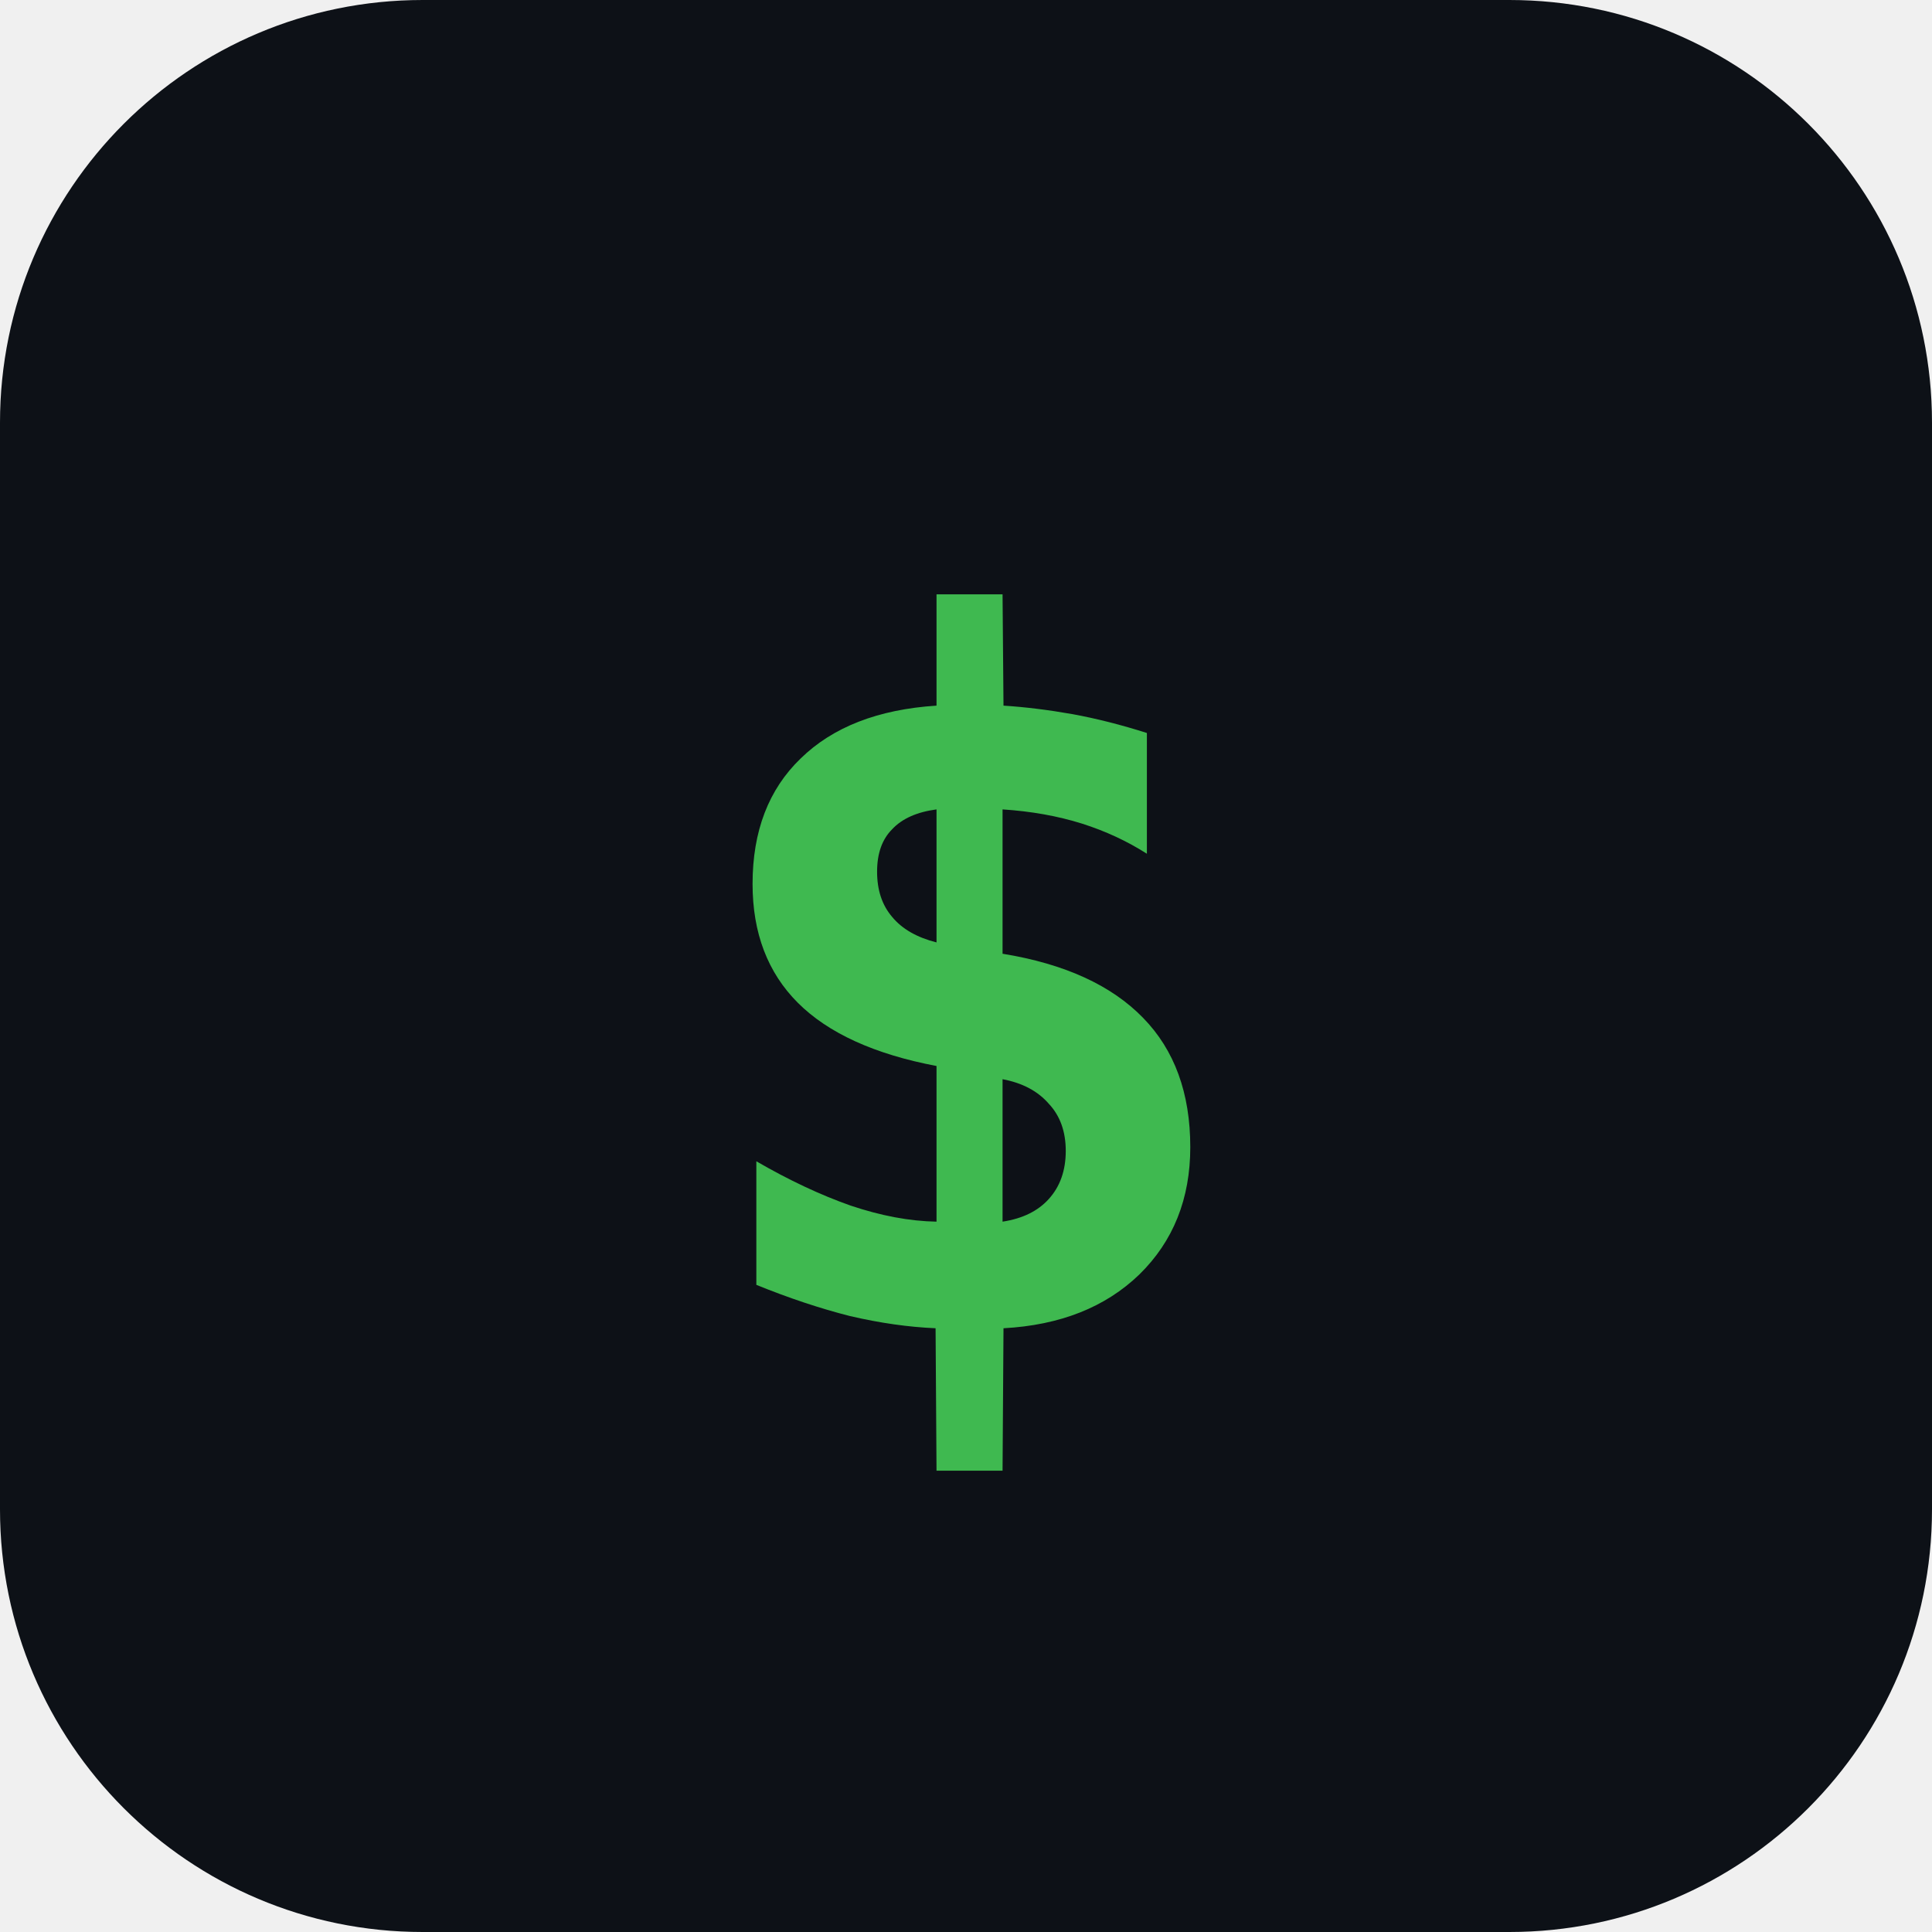
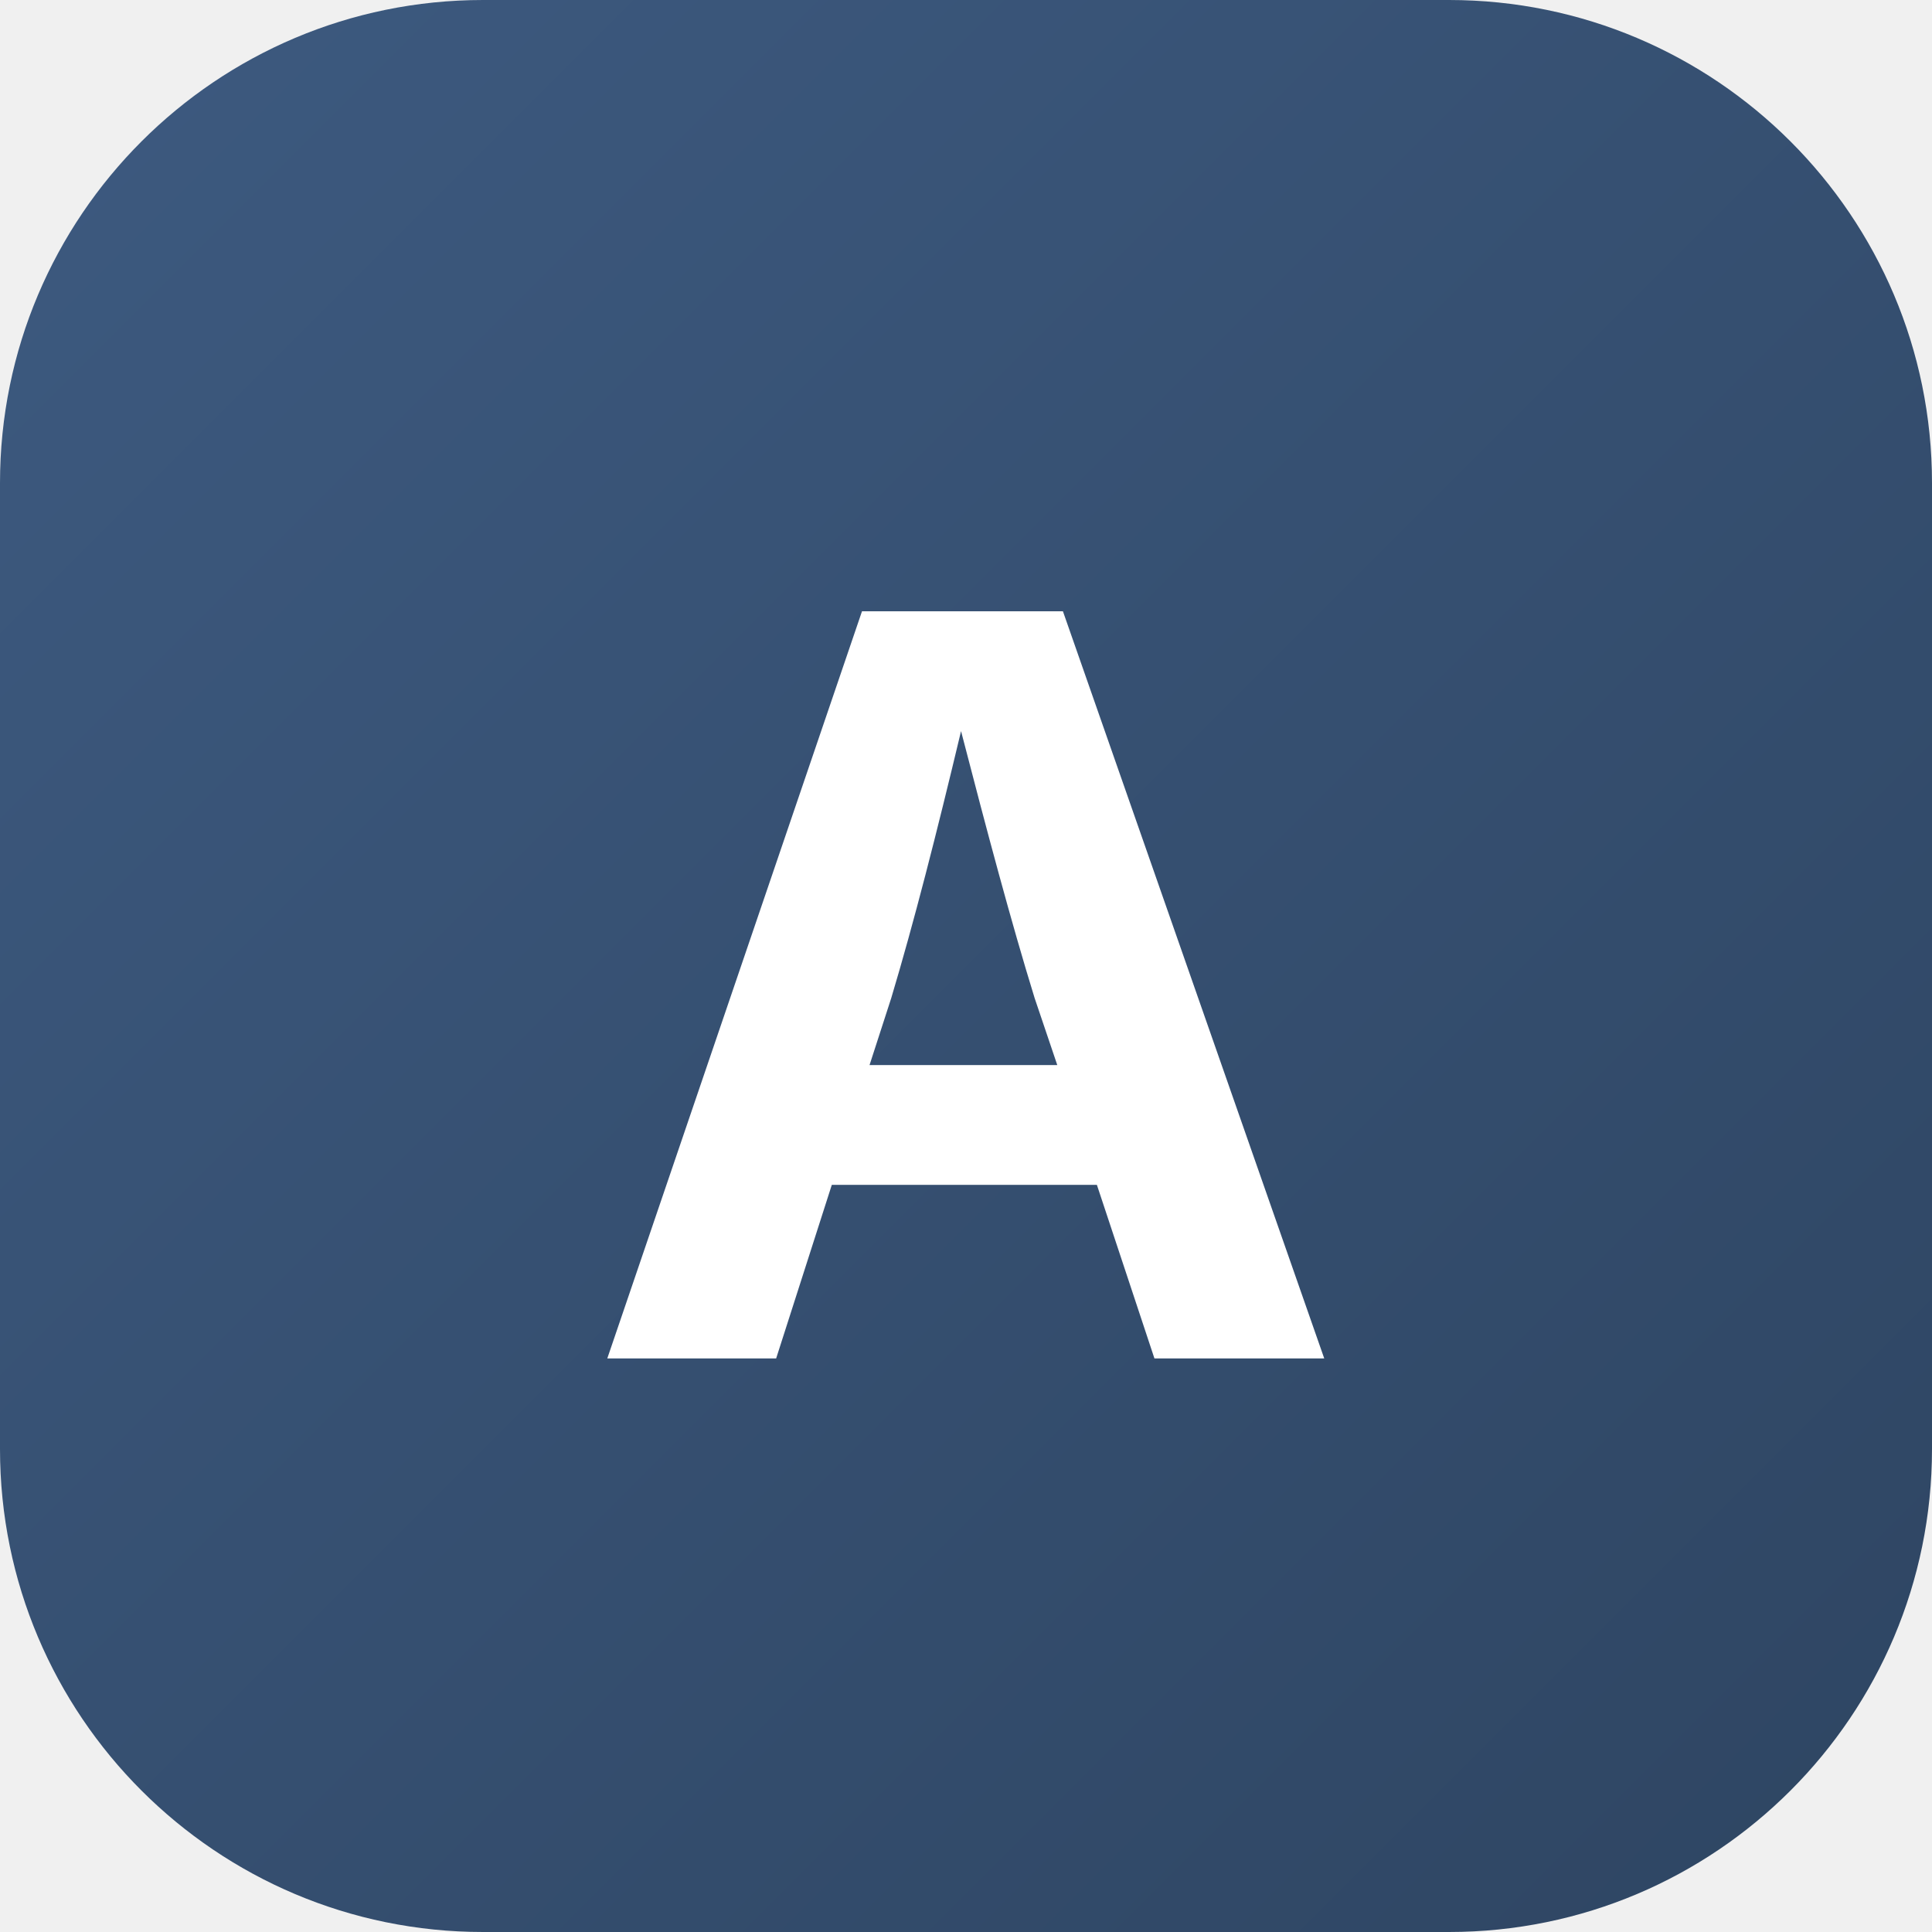
<svg xmlns="http://www.w3.org/2000/svg" viewBox="0 0 32 32">
-   <rect width="32" height="32" rx="7" fill="#0d1117" />
-   <text x="16" y="22" font-family="monospace" font-size="16" font-weight="bold" fill="#3fb950" text-anchor="middle">$</text>
+   <defs>
+     <linearGradient id="g" x1="0" y1="0" x2="1" y2="1">
+       <stop offset="0" stop-color="#3d5a80" />
+       <stop offset="1" stop-color="#2e4562" />
+     </linearGradient>
+   </defs>
+   <rect width="32" height="32" rx="8" fill="url(#g)" />
+   <text x="16" y="22.5" font-family="Inter, -apple-system, sans-serif" font-size="17" font-weight="700" fill="#ffffff" text-anchor="middle">A</text>
</svg>
